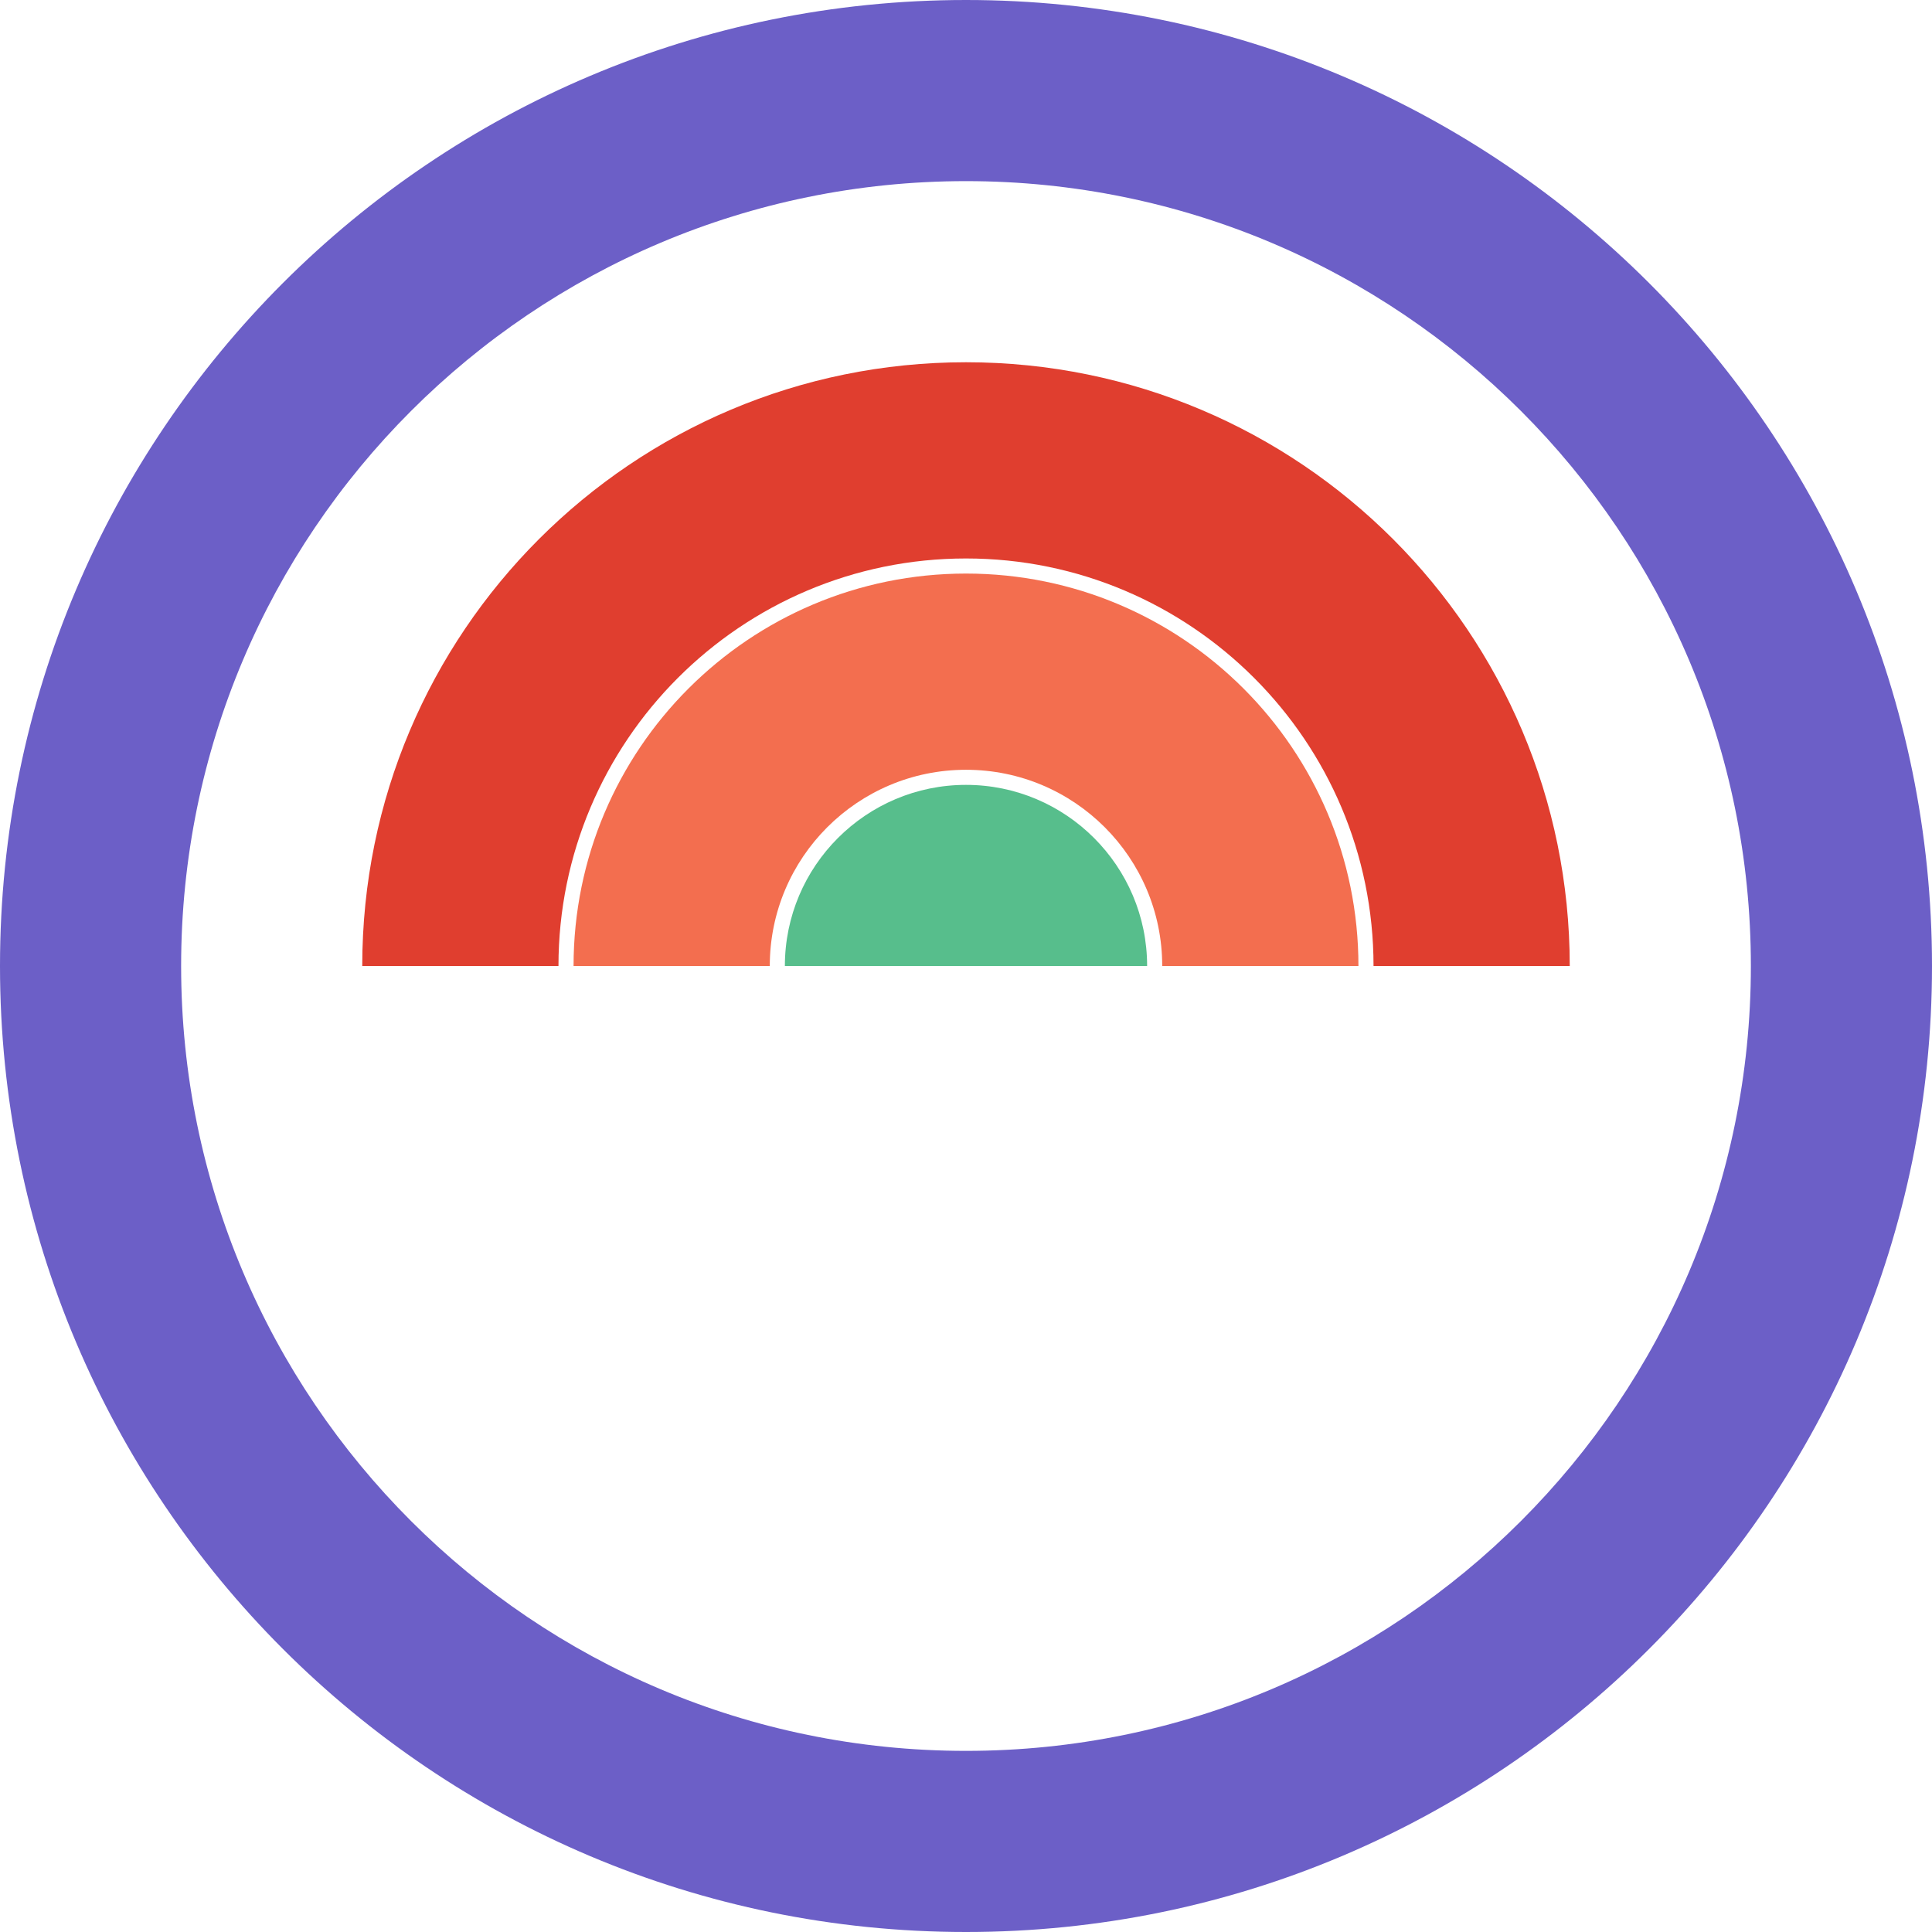
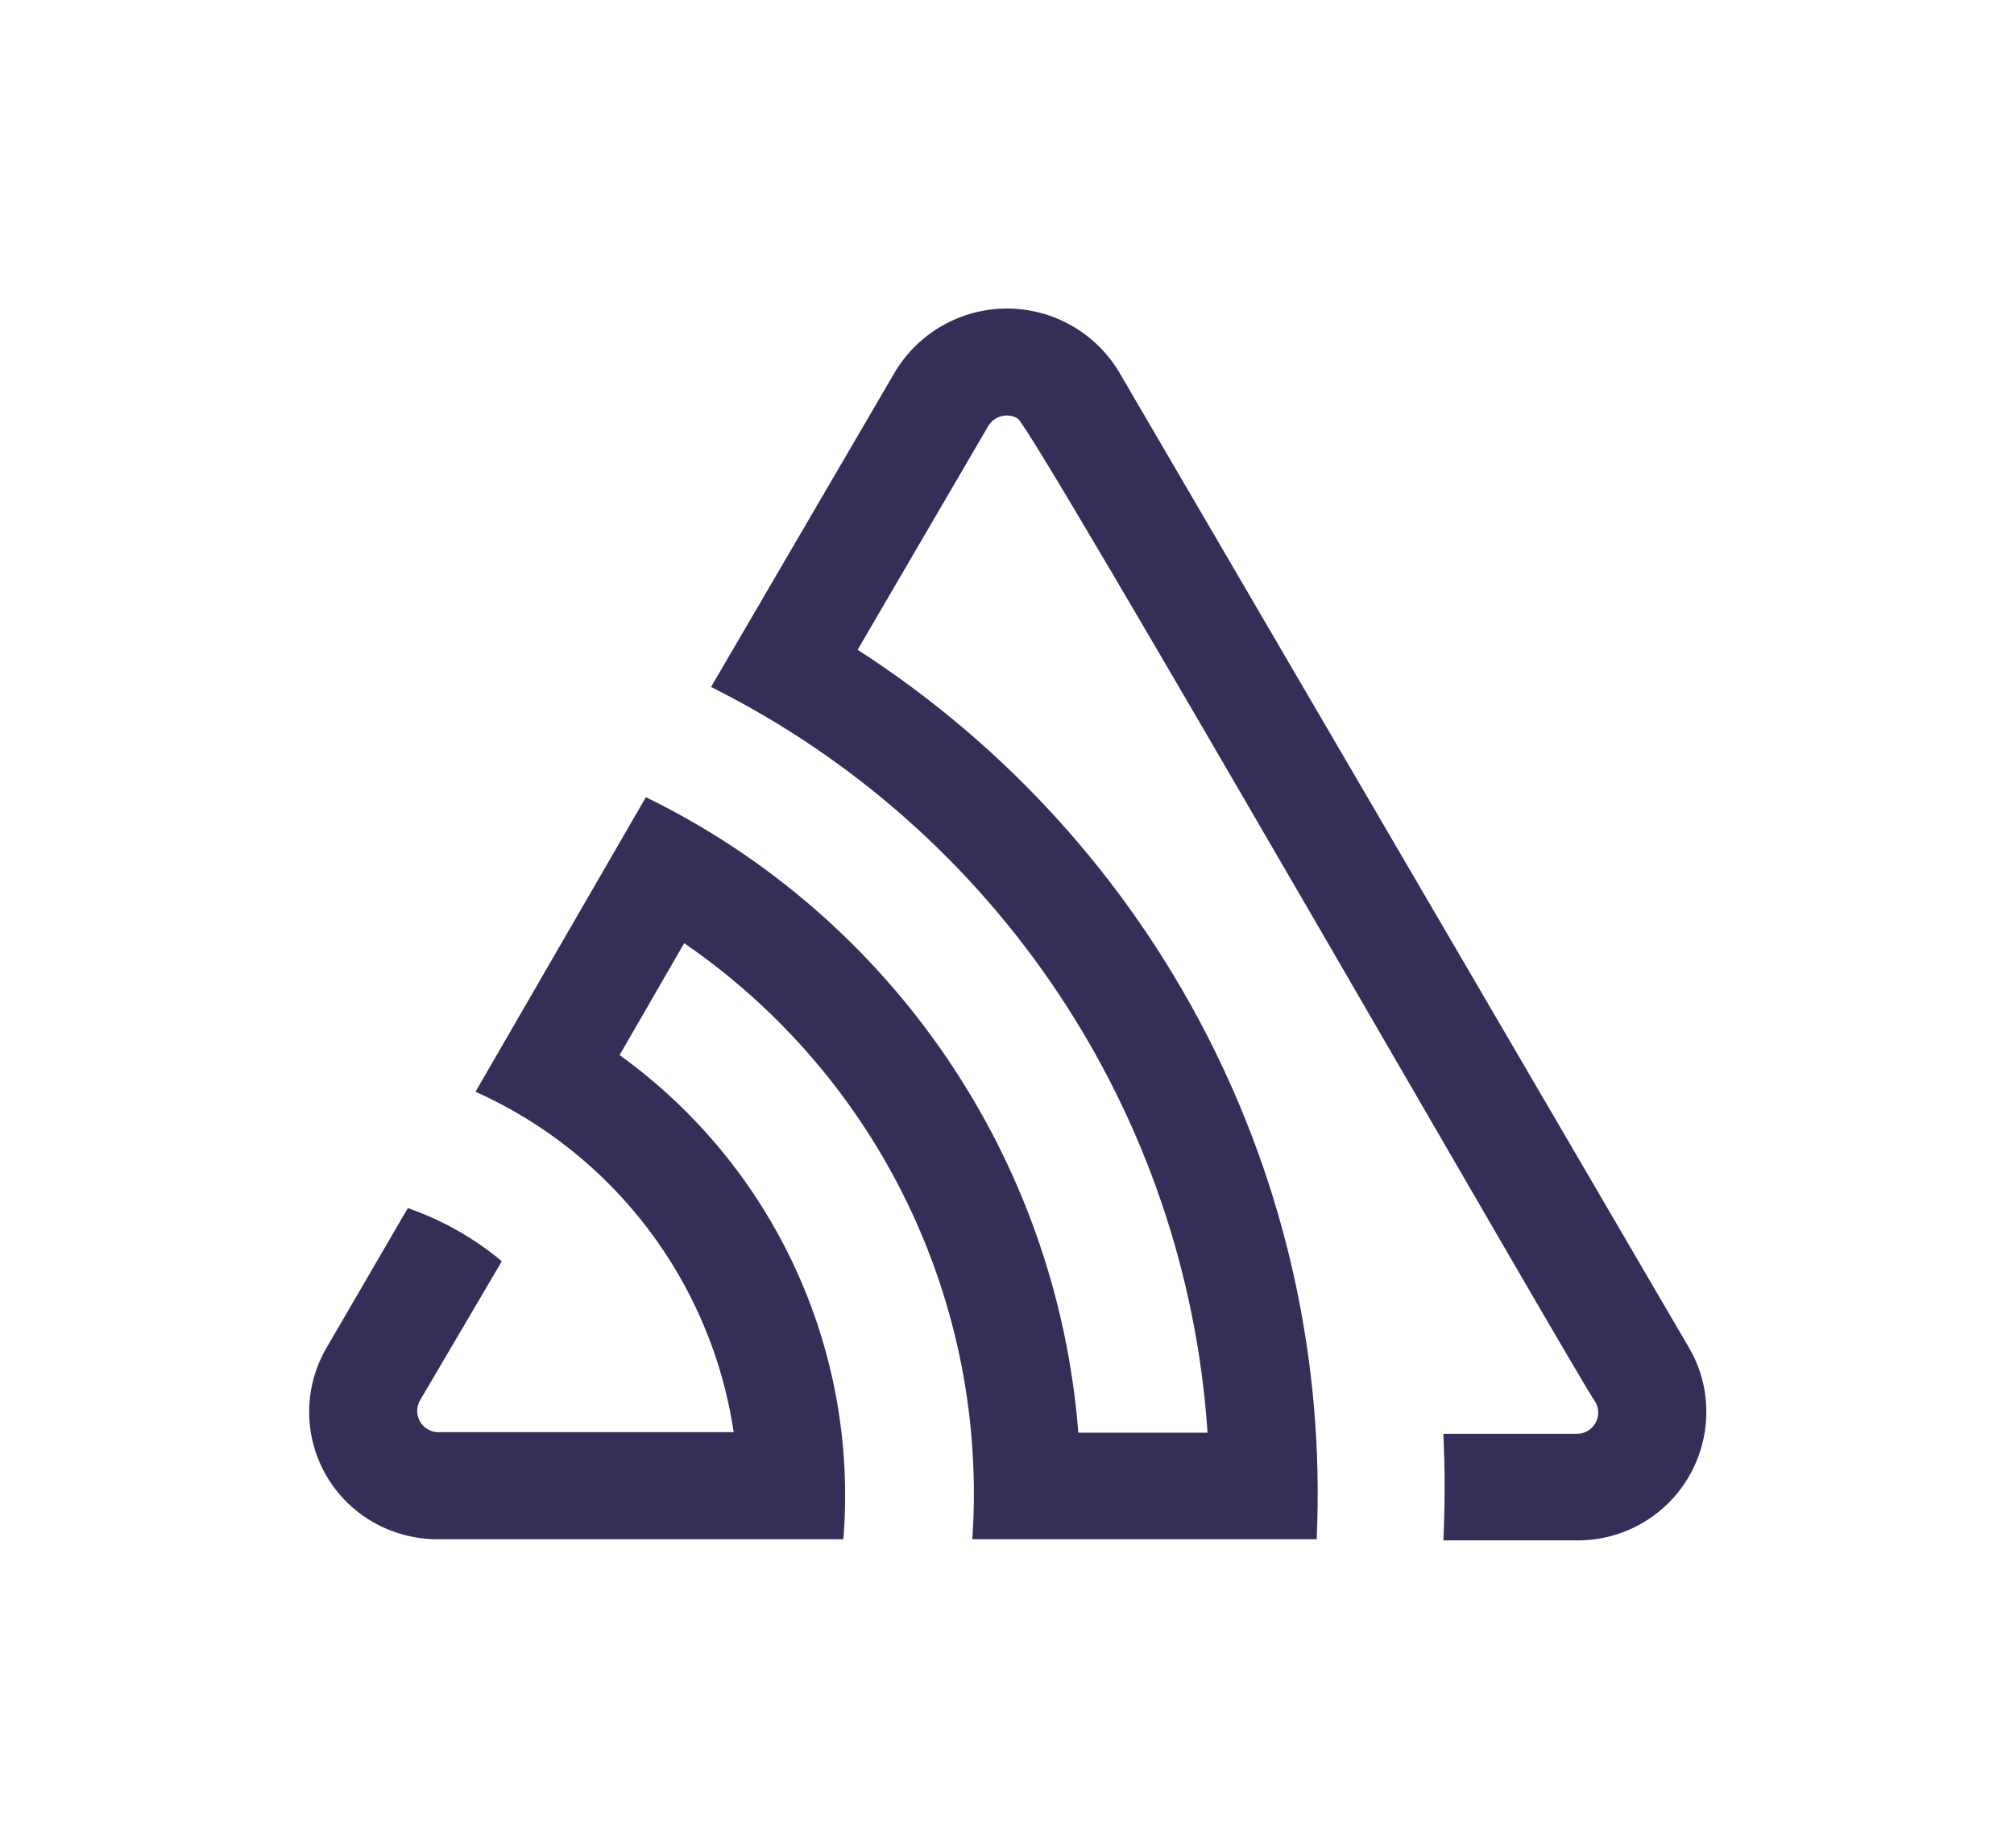
- <svg xmlns="http://www.w3.org/2000/svg" width="64" height="64" viewBox="0 0 64 64" fill="none">
-   <path d="M32 0C14.33 0 0 14.33 0 32s14.33 32 32 32 32-14.33 32-32S49.67 0 32 0zm0 58C17.64 58 6 46.36 6 32S17.64 6 32 6s26 11.64 26 26-11.64 26-26 26z" fill="#6C5FC7" />
-   <path d="M45.5 32c0-7.45-6.05-13.5-13.5-13.5S18.5 24.55 18.5 32H12c0-11.05 8.95-20 20-20s20 8.95 20 20h-6.5z" fill="#E03E2F" />
-   <path d="M38.5 32c0-3.59-2.91-6.5-6.5-6.5s-6.5 2.91-6.5 6.5H19c0-7.18 5.82-13 13-13s13 5.82 13 13h-6.5z" fill="#F36E4F" />
-   <path d="M32 26c-3.31 0-6 2.69-6 6h12c0-3.31-2.69-6-6-6z" fill="#57BE8C" />
+ <svg xmlns="http://www.w3.org/2000/svg" class="css-lfbo6j e1igk8x04" viewBox="0 0 72 66" width="400" height="367">
+   <path d="M29,2.26a4.67,4.67,0,0,0-8,0L14.42,13.53A32.21,32.21,0,0,1,32.17,40.19H27.55A27.68,27.68,0,0,0,12.09,17.47L6,28a15.92,15.92,0,0,1,9.23,12.17H4.62A.76.76,0,0,1,4,39.06l2.94-5a10.74,10.74,0,0,0-3.36-1.9l-2.91,5a4.54,4.54,0,0,0,1.69,6.24A4.66,4.66,0,0,0,4.62,44H19.15a19.4,19.4,0,0,0-8-17.31l2.31-4A23.87,23.87,0,0,1,23.76,44H36.07a35.88,35.88,0,0,0-16.41-31.8l4.67-8a.77.77,0,0,1,1.05-.27c.53.29,20.29,34.77,20.66,35.17a.76.76,0,0,1-.68,1.13H40.6q.09,1.91,0,3.81h4.78A4.59,4.59,0,0,0,50,39.43a4.49,4.49,0,0,0-.62-2.28Z" transform="translate(11, 11)" fill="#362d59" />
</svg>
